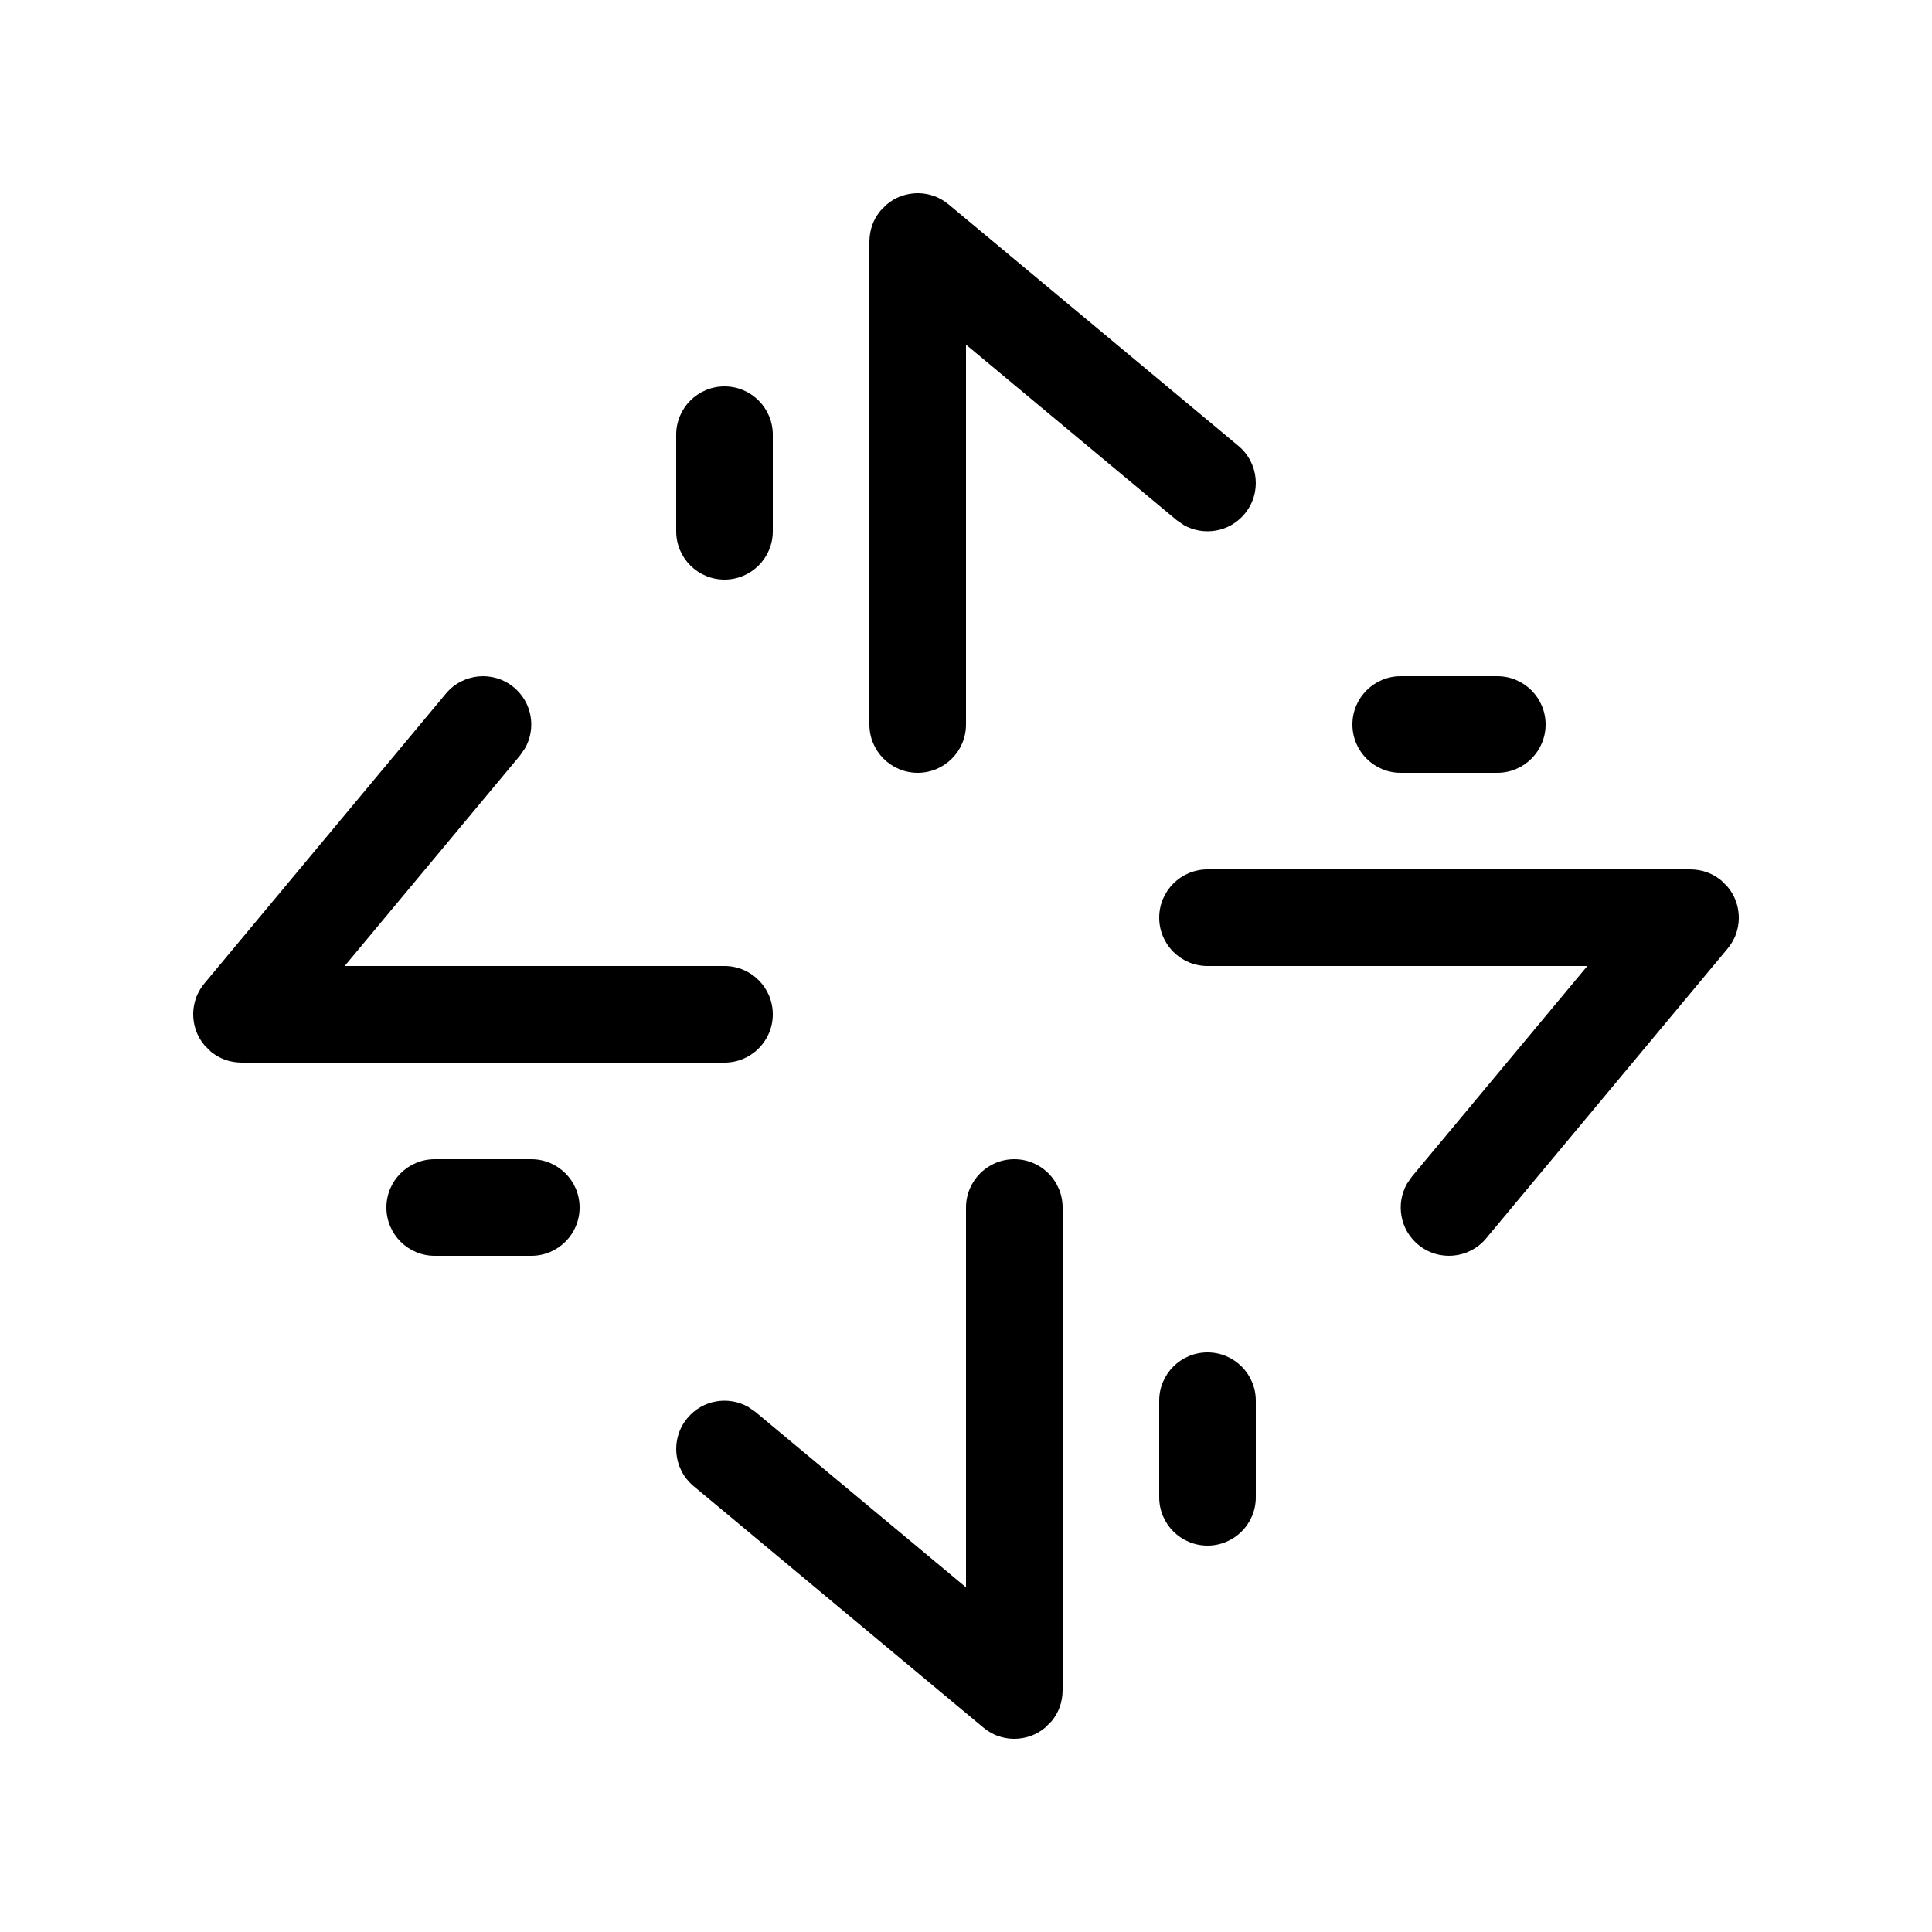
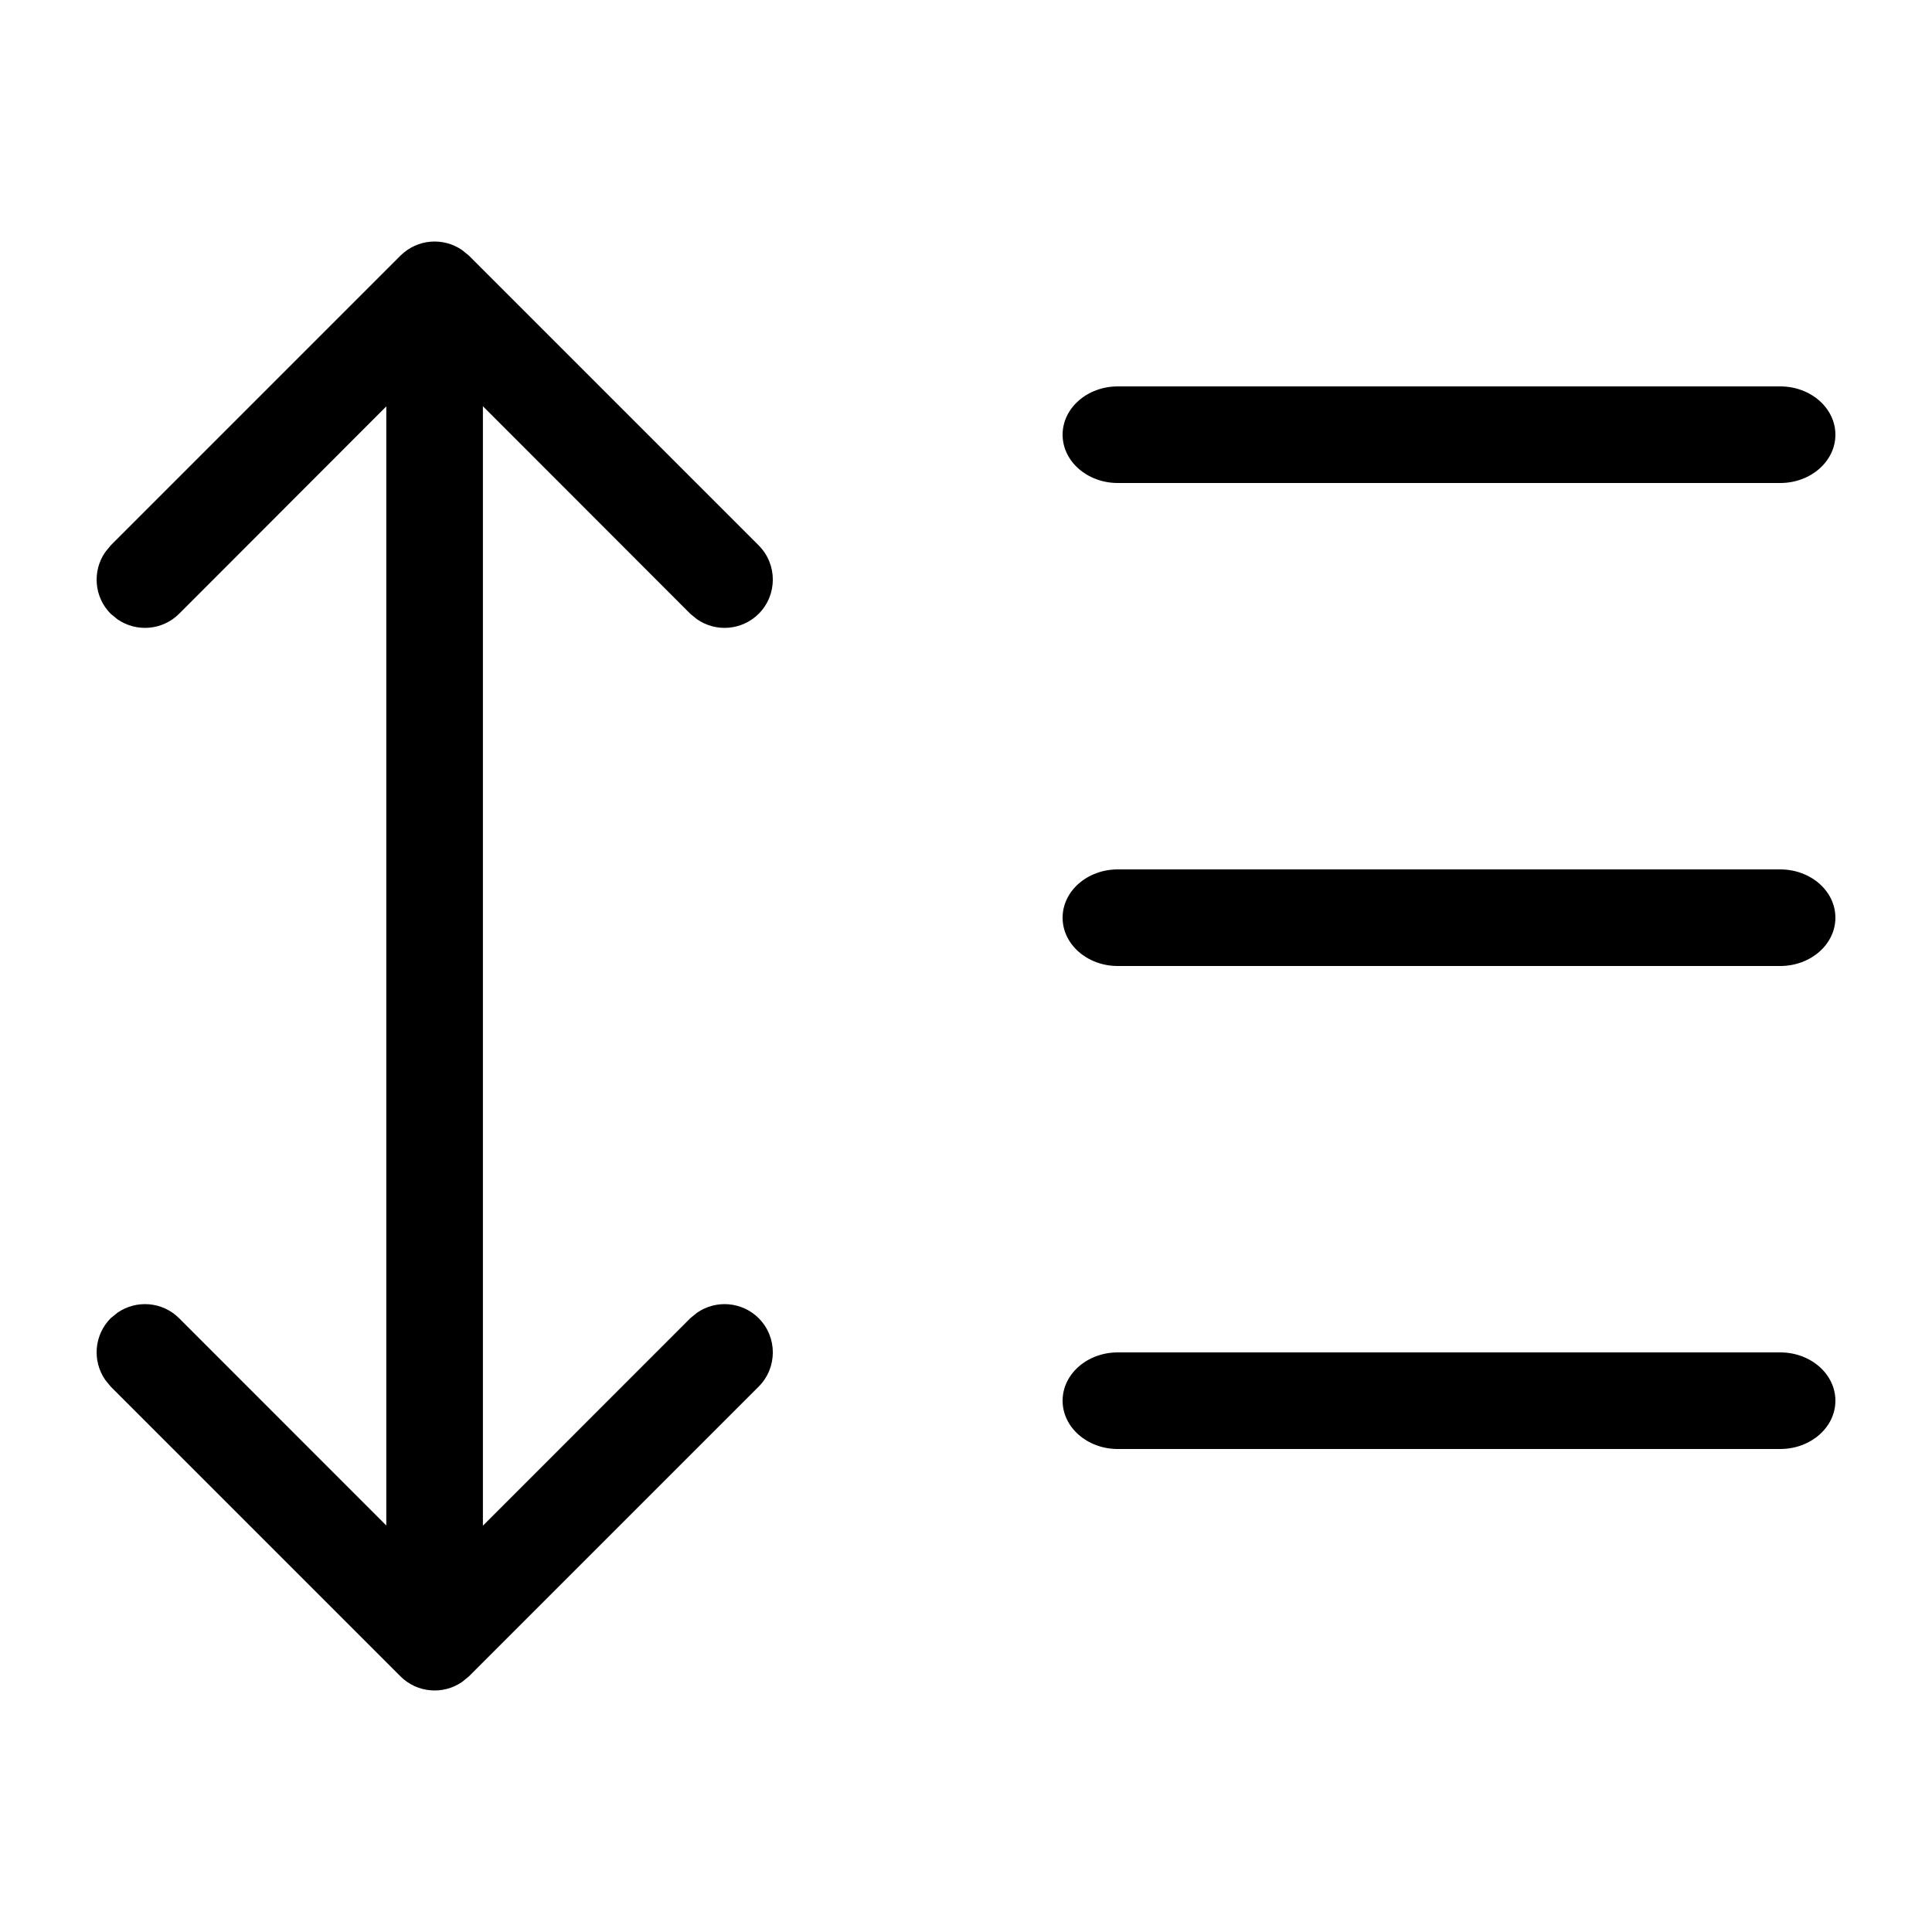
<svg xmlns="http://www.w3.org/2000/svg" width="20" height="20" viewBox="0 0 20 20">
-   <path fill-rule="evenodd" d="M10.5,12 C10.776,12 11,12.224 11,12.5 L11,17.5 C10.999,17.563 10.989,17.618 10.97,17.671 L10.962,17.691 L10.954,17.71 C10.948,17.723 10.941,17.736 10.934,17.749 C10.925,17.763 10.916,17.778 10.906,17.791 C10.899,17.801 10.892,17.811 10.884,17.82 L10.822,17.882 C10.8,17.901 10.777,17.917 10.752,17.932 C10.677,17.976 10.59,17.999 10.503,18 L10.5,18 L10.489,18 C10.435,17.999 10.381,17.989 10.329,17.97 C10.315,17.965 10.302,17.96 10.29,17.954 C10.278,17.948 10.266,17.942 10.254,17.935 C10.238,17.926 10.223,17.917 10.209,17.906 L10.18,17.884 L7.18,15.384 C6.968,15.207 6.939,14.892 7.116,14.68 C7.273,14.491 7.54,14.448 7.746,14.565 L7.82,14.616 L10,16.432 L10,12.5 C10,12.224 10.224,12 10.5,12 Z M12.5,14 C12.776,14 13,14.224 13,14.5 L13,15.5 C13,15.776 12.776,16 12.5,16 C12.224,16 12,15.776 12,15.5 L12,14.5 C12,14.224 12.224,14 12.5,14 Z M17.5,9 C17.563,9.001 17.618,9.011 17.671,9.03 L17.691,9.038 L17.71,9.046 C17.723,9.052 17.736,9.059 17.749,9.066 C17.763,9.075 17.778,9.084 17.791,9.094 C17.801,9.101 17.811,9.108 17.82,9.116 L17.882,9.178 C17.901,9.2 17.917,9.223 17.932,9.248 C17.976,9.323 17.999,9.41 18,9.497 L18,9.511 C17.999,9.565 17.989,9.619 17.97,9.671 C17.965,9.685 17.96,9.698 17.954,9.71 C17.948,9.722 17.942,9.734 17.935,9.746 C17.926,9.762 17.917,9.777 17.906,9.791 L17.884,9.82 L15.384,12.82 C15.207,13.032 14.892,13.061 14.68,12.884 C14.491,12.727 14.448,12.46 14.565,12.254 L14.616,12.18 L16.432,10 L12.5,10 C12.224,10 12,9.776 12,9.5 C12,9.224 12.224,9 12.5,9 L17.5,9 Z M5.5,12 C5.776,12 6,12.224 6,12.5 C6,12.776 5.776,13 5.5,13 L4.5,13 C4.224,13 4,12.776 4,12.5 C4,12.224 4.224,12 4.5,12 L5.5,12 Z M5.32,7.116 C5.509,7.273 5.552,7.54 5.435,7.746 L5.384,7.82 L3.568,10 L7.5,10 C7.776,10 8,10.224 8,10.5 C8,10.776 7.776,11 7.5,11 L2.5,11 C2.437,10.999 2.382,10.989 2.329,10.97 L2.309,10.962 L2.29,10.954 C2.277,10.948 2.264,10.941 2.251,10.934 C2.237,10.925 2.222,10.916 2.209,10.906 C2.199,10.899 2.189,10.892 2.18,10.884 L2.118,10.822 C2.099,10.8 2.083,10.777 2.068,10.752 C2.024,10.677 2.001,10.59 2,10.503 L2,10.489 C2.001,10.435 2.011,10.381 2.03,10.329 C2.035,10.315 2.04,10.302 2.046,10.29 C2.052,10.278 2.058,10.266 2.065,10.254 C2.074,10.238 2.083,10.223 2.094,10.209 L2.116,10.18 L4.616,7.18 C4.793,6.968 5.108,6.939 5.32,7.116 Z M9.511,2 C9.565,2.001 9.619,2.011 9.671,2.03 C9.685,2.035 9.698,2.04 9.71,2.046 C9.722,2.052 9.734,2.058 9.746,2.065 C9.762,2.074 9.777,2.083 9.791,2.094 L9.82,2.116 L12.82,4.616 C13.032,4.793 13.061,5.108 12.884,5.32 C12.727,5.509 12.46,5.552 12.254,5.435 L12.18,5.384 L10,3.568 L10,7.5 C10,7.776 9.776,8 9.5,8 C9.224,8 9,7.776 9,7.5 L9,2.5 C9.001,2.437 9.011,2.382 9.03,2.329 L9.038,2.309 L9.046,2.29 C9.052,2.277 9.059,2.264 9.066,2.251 C9.075,2.237 9.084,2.222 9.094,2.209 C9.101,2.199 9.108,2.189 9.116,2.18 L9.178,2.118 C9.2,2.099 9.223,2.083 9.248,2.068 C9.323,2.024 9.41,2.001 9.497,2 L9.511,2 Z M15.5,7 C15.776,7 16,7.224 16,7.5 C16,7.776 15.776,8 15.5,8 L14.5,8 C14.224,8 14,7.776 14,7.5 C14,7.224 14.224,7 14.5,7 L15.5,7 Z M7.5,4 C7.776,4 8,4.224 8,4.5 L8,5.5 C8,5.776 7.776,6 7.5,6 C7.224,6 7,5.776 7,5.5 L7,4.5 C7,4.224 7.224,4 7.5,4 Z" />
+   <path d="M4.784,2.589 L4.854,2.646 L7.854,5.646 C8.049,5.842 8.049,6.158 7.854,6.354 C7.68,6.527 7.411,6.546 7.216,6.411 L7.146,6.354 L4.999,4.205 L4.999,15.794 L7.146,13.646 L7.216,13.589 C7.411,13.454 7.68,13.473 7.854,13.646 C8.049,13.842 8.049,14.158 7.854,14.354 L7.854,14.354 L4.854,17.354 L4.784,17.411 C4.589,17.546 4.32,17.527 4.146,17.354 L4.146,17.354 L1.146,14.354 L1.089,14.284 C0.954,14.089 0.973,13.82 1.146,13.646 L1.146,13.646 L1.216,13.589 C1.411,13.454 1.68,13.473 1.854,13.646 L1.854,13.646 L3.999,15.792 L3.999,4.207 L1.854,6.354 C1.68,6.527 1.411,6.546 1.216,6.411 L1.146,6.354 C0.973,6.18 0.954,5.911 1.089,5.716 L1.146,5.646 L4.146,2.646 C4.32,2.473 4.589,2.454 4.784,2.589 Z M18.429,14 C18.744,14 19,14.224 19,14.5 C19,14.776 18.744,15 18.429,15 L11.571,15 C11.256,15 11,14.776 11,14.5 C11,14.224 11.256,14 11.571,14 L18.429,14 Z M18.429,9 C18.744,9 19,9.224 19,9.5 C19,9.776 18.744,10 18.429,10 L11.571,10 C11.256,10 11,9.776 11,9.5 C11,9.224 11.256,9 11.571,9 L18.429,9 Z M18.429,4 C18.744,4 19,4.224 19,4.5 C19,4.776 18.744,5 18.429,5 L11.571,5 C11.256,5 11,4.776 11,4.5 C11,4.224 11.256,4 11.571,4 L18.429,4 Z" />
</svg>
